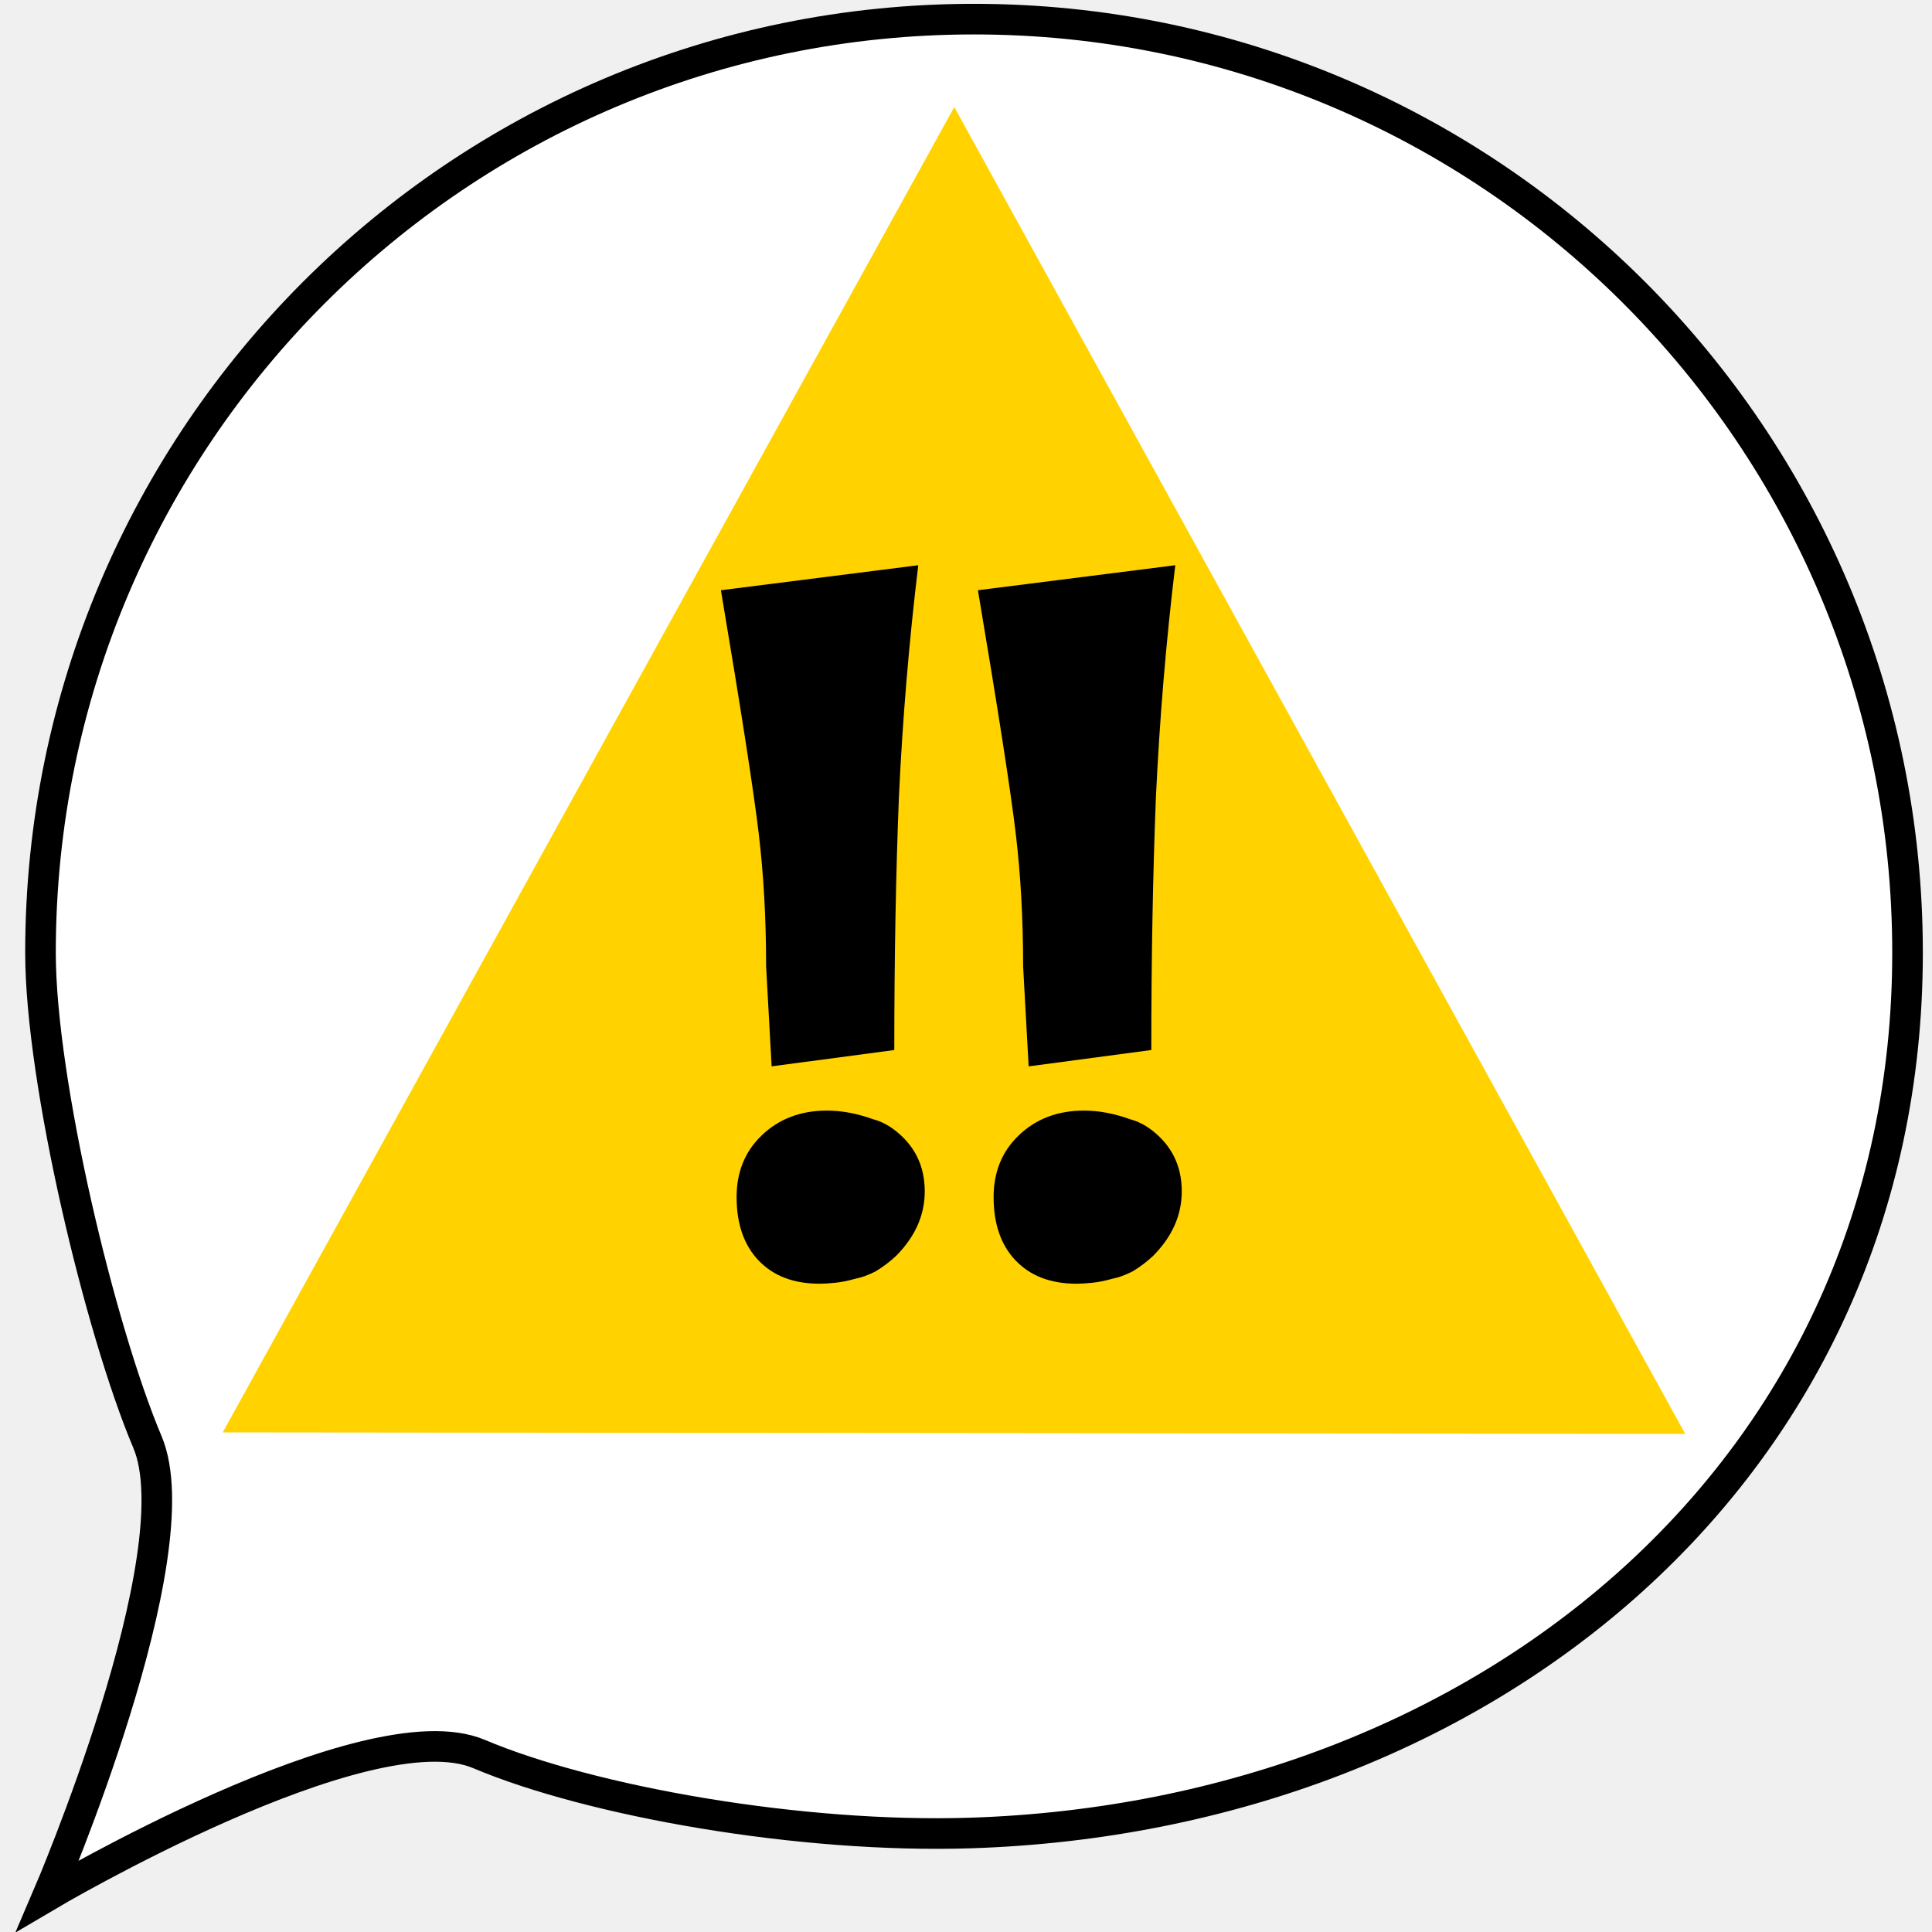
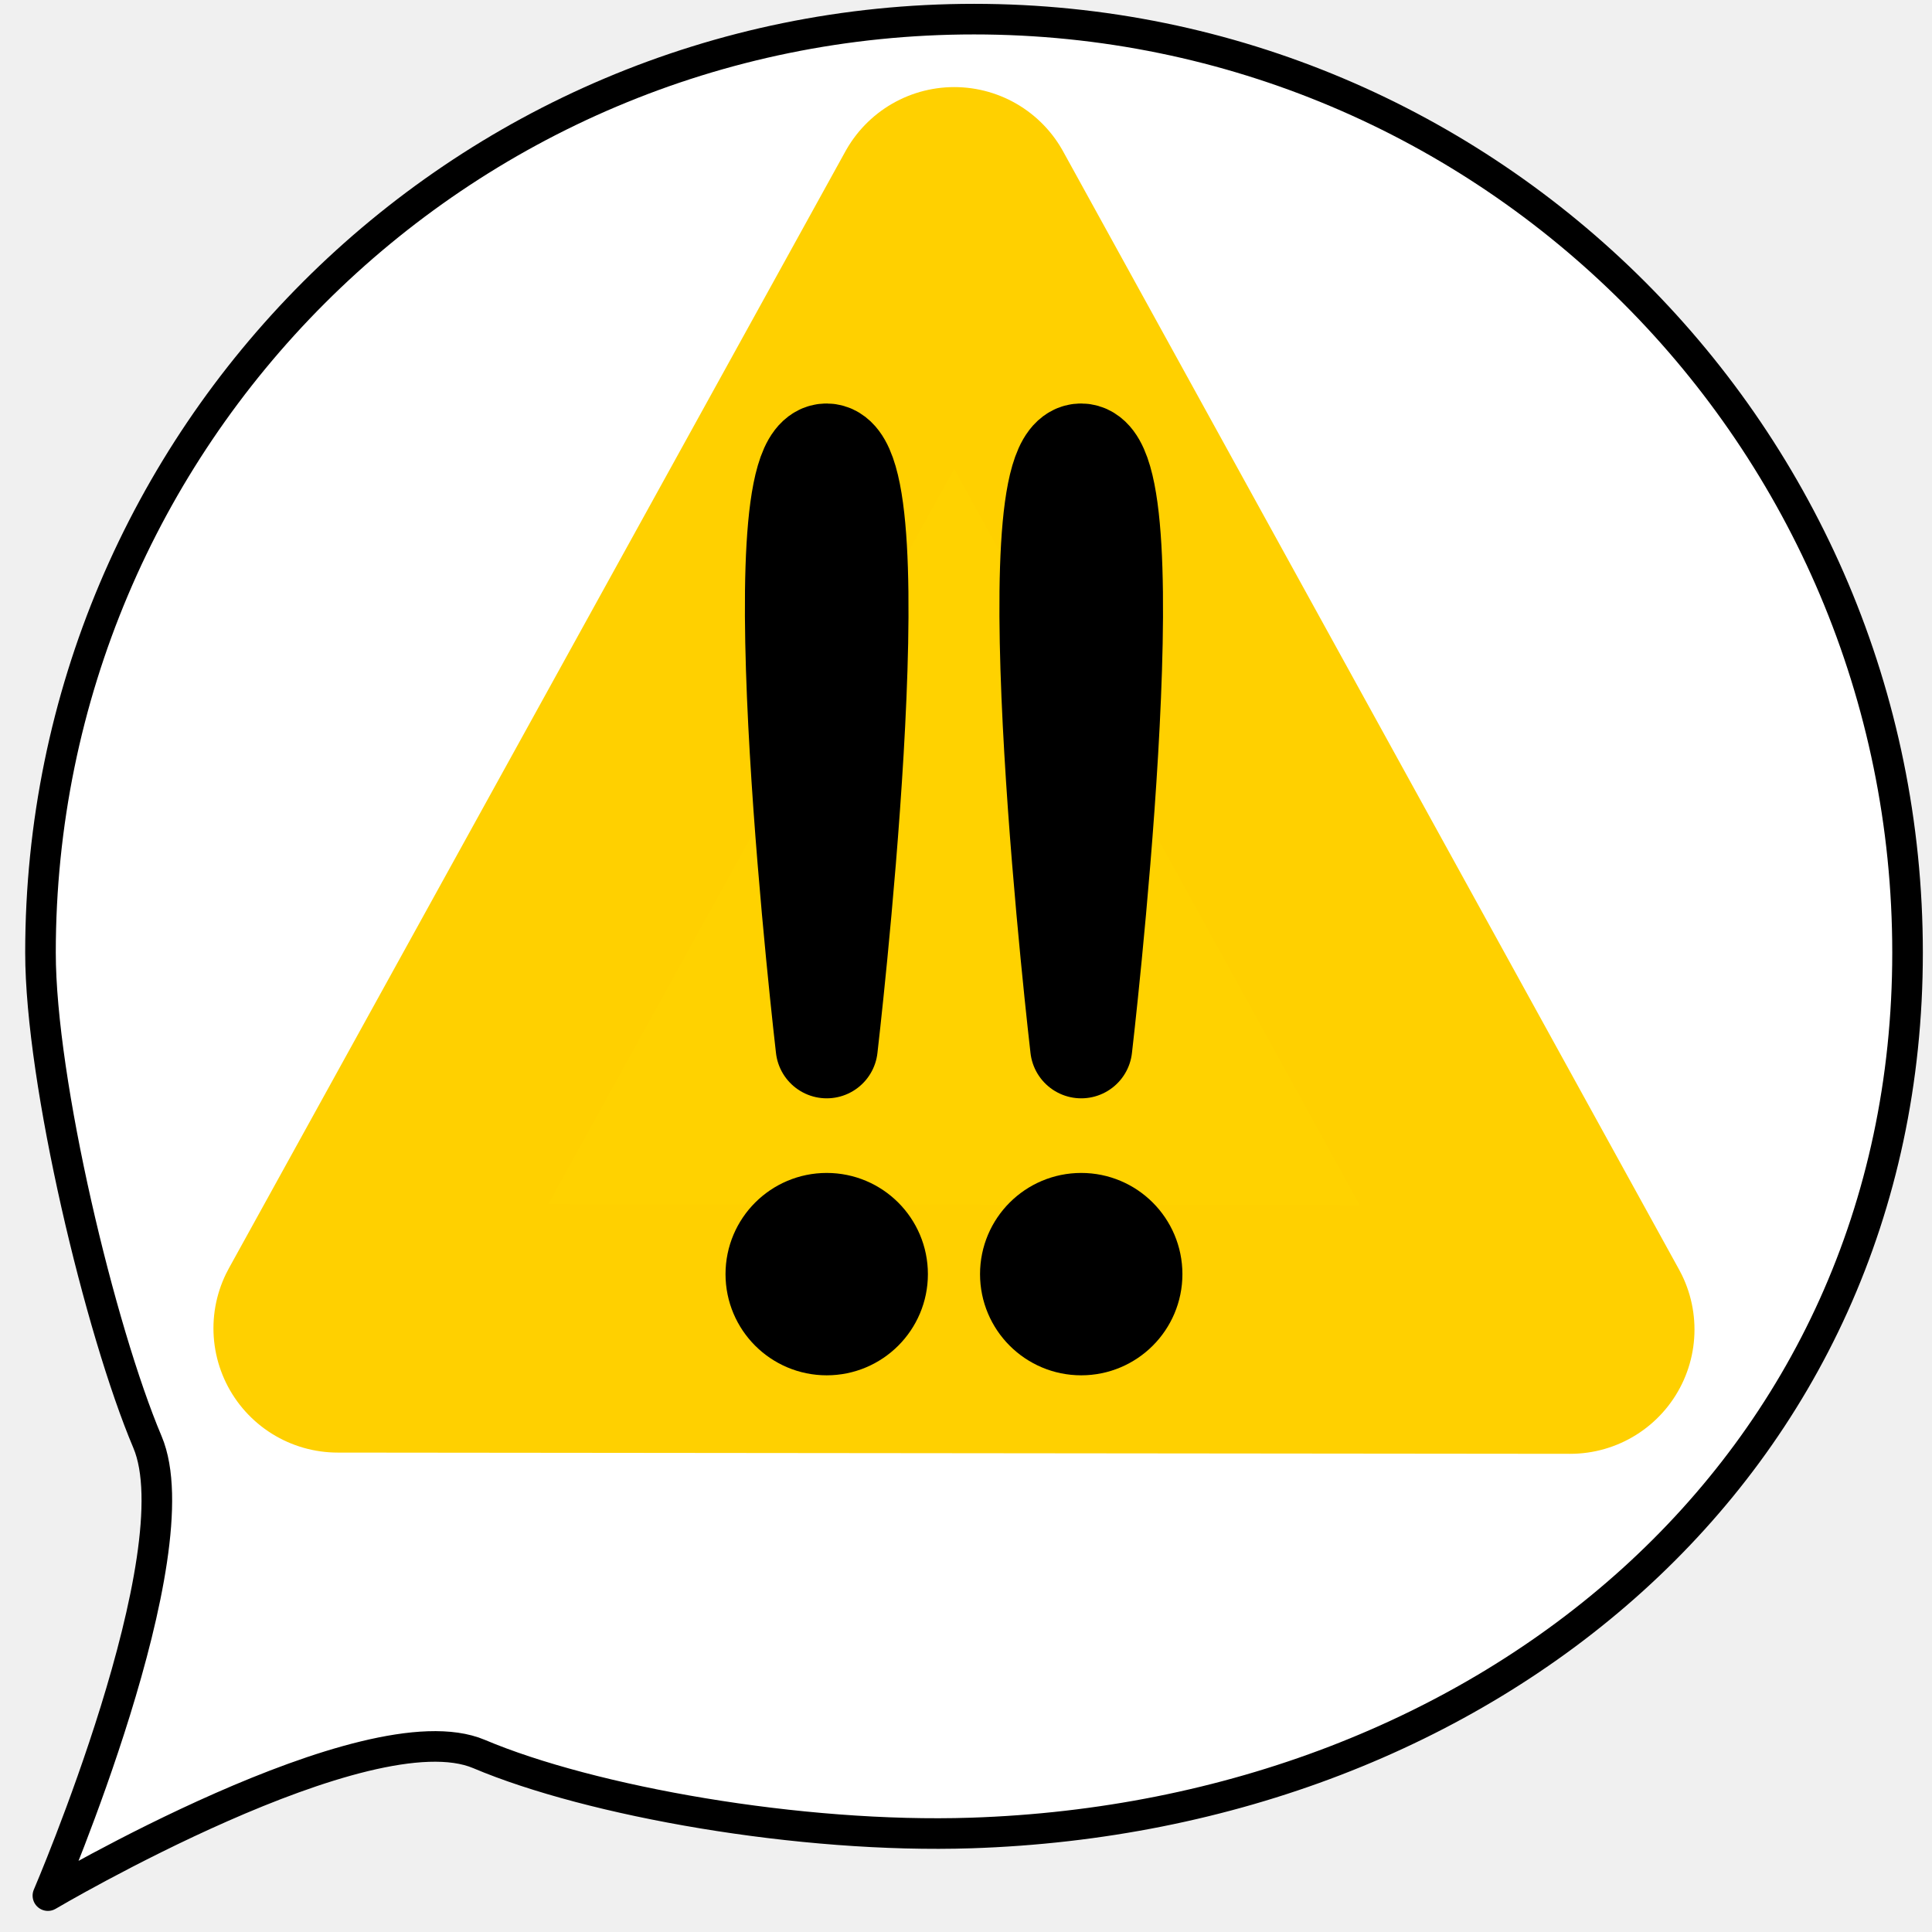
<svg xmlns="http://www.w3.org/2000/svg" id="icon" version="1.1" viewBox="0 0 72 72" height="72" width="72">
-   <g id="bubble" transform="matrix(0.5522186,0,0,0.5522186,-1.950147,-0.5023493)">
-     <path d="m 132.264,65.201 c 0,34.794 -28.414,58.27 -63.189,59.409 -11.533,0.378 -25.679,-2.141 -33.216,-5.329 -7.537,-3.188 -29.097,9.555 -29.097,9.555 0,0 9.908,-23.071 6.72,-30.609 C 10.295,90.691 6.264,73.899 6.264,65.201 6.264,30.407 34.47,2.201 69.264,2.201 104.058,2.201 132.264,30.407 132.264,65.201 Z" style="fill:#ffffff;fill-opacity:1;stroke:#000000;stroke-width:2.065" id="path2" />
-   </g>
-   <g id="triangle" transform="matrix(0.5522186,0,0,0.5522186,-1.950147,-0.5023493)">
-     <g style="fill:#000000;fill-opacity:1;stroke:none;stroke-width:0.265" transform="translate(-4.157738,25.89137)" id="g8">
-       <g transform="matrix(1.225231,0,0,1.277787,-18.31614,-5.692722)" id="g6">
-         <path transform="matrix(0.9845462,-0.08674149,0.08708975,0.9884994,1.465078,-13.04782)" id="triangle-path" style="fill:#ffd200;fill-opacity:1;stroke-width:0.265" d="m 72.571,10.016 34.353,73.904 -81.18,-7.201 z" />
-       </g>
-     </g>
-     <g id="marks">
-       <path d="m 69.528,40.742 q 2.054,12.203 2.552,16.423 0.498,4.154 0.498,8.958 l 0.373,6.751 8.278,-1.103 q 0,-9.217 0.311,-17.072 0.373,-7.919 1.307,-15.644 z m 1.058,40.959 q 0,-2.532 1.681,-4.154 1.743,-1.688 4.419,-1.688 1.494,0 3.112,0.584 0.747,0.195 1.432,0.714 2.054,1.558 2.054,4.154 0,2.402 -1.929,4.349 -0.622,0.584 -1.369,1.039 -0.747,0.389 -1.432,0.519 -0.685,0.195 -1.307,0.26 -0.622,0.065 -1.058,0.065 -2.614,0 -4.108,-1.558 -1.494,-1.558 -1.494,-4.284 z" style="fill:#000000;fill-opacity:1;stroke:none;stroke-width:0.331" id="mark-right" />
-       <path d="m 52.183,40.742 q 2.054,12.203 2.552,16.423 0.498,4.154 0.498,8.958 l 0.373,6.751 8.278,-1.103 q 0,-9.217 0.311,-17.072 0.373,-7.919 1.307,-15.644 z m 1.058,40.959 q 0,-2.532 1.681,-4.154 1.743,-1.688 4.419,-1.688 1.494,0 3.112,0.584 0.747,0.195 1.432,0.714 2.054,1.558 2.054,4.154 0,2.402 -1.929,4.349 -0.622,0.584 -1.369,1.039 -0.747,0.389 -1.432,0.519 -0.685,0.195 -1.307,0.26 -0.622,0.065 -1.058,0.065 -2.614,0 -4.108,-1.558 -1.494,-1.558 -1.494,-4.284 z" style="fill:#000000;fill-opacity:1;stroke:none;stroke-width:0.331" id="mark-left" />
-     </g>
-   </g>
+   <defs id="defs1" />
+   <path d="m 71.089,35.503 c 0,19.214 -15.691,32.178 -34.894,32.807 -6.369,0.209 -14.18,-1.182 -18.342,-2.943 -4.162,-1.76 -16.068,5.277 -16.068,5.277 0,0 5.472,-12.74 3.711,-16.903 C 3.735,49.579 1.509,40.306 1.509,35.503 1.509,16.289 17.085,0.713 36.299,0.713 55.513,0.713 71.089,16.289 71.089,35.503 Z" style="fill:#ffffff;fill-opacity:1;stroke:#000000;stroke-width:1.14;stroke-linejoin:round" id="path2" />
+   <path id="triangle-path" style="fill:#ffd200;fill-opacity:1;stroke:#ffd000;stroke-width:9.265;stroke-linecap:round;stroke-linejoin:round;stroke-dasharray:none;stroke-opacity:1" d="M 35.562,7.878 58.516,49.547 12.587,49.501 Z" />
+   <circle style="fill:#000000;stroke:#000000;stroke-width:3.058;stroke-linecap:round;stroke-linejoin:round;stroke-dasharray:none;stroke-opacity:1" id="path3" cx="30.809" cy="47.483" r="2.242" />
+   <path id="rect5" style="stroke:#000000;stroke-width:3.805;stroke-linecap:round;stroke-linejoin:round;stroke-dasharray:none" d="m 30.809,16.94 c -2.579,-0.039 0,22.089 0,22.089 0,0 2.579,-22.05 0,-22.089 z" />
+   <circle style="fill:#000000;stroke:#000000;stroke-width:3.058;stroke-linecap:round;stroke-linejoin:round;stroke-dasharray:none;stroke-opacity:1" id="path3-6" cx="40.294" cy="47.483" r="2.242" />
+   <path id="rect5-3" style="stroke:#000000;stroke-width:3.805;stroke-linecap:round;stroke-linejoin:round;stroke-dasharray:none" d="m 40.294,16.94 c -2.579,-0.039 0,22.089 0,22.089 0,0 2.579,-22.05 0,-22.089 z" />
</svg>
